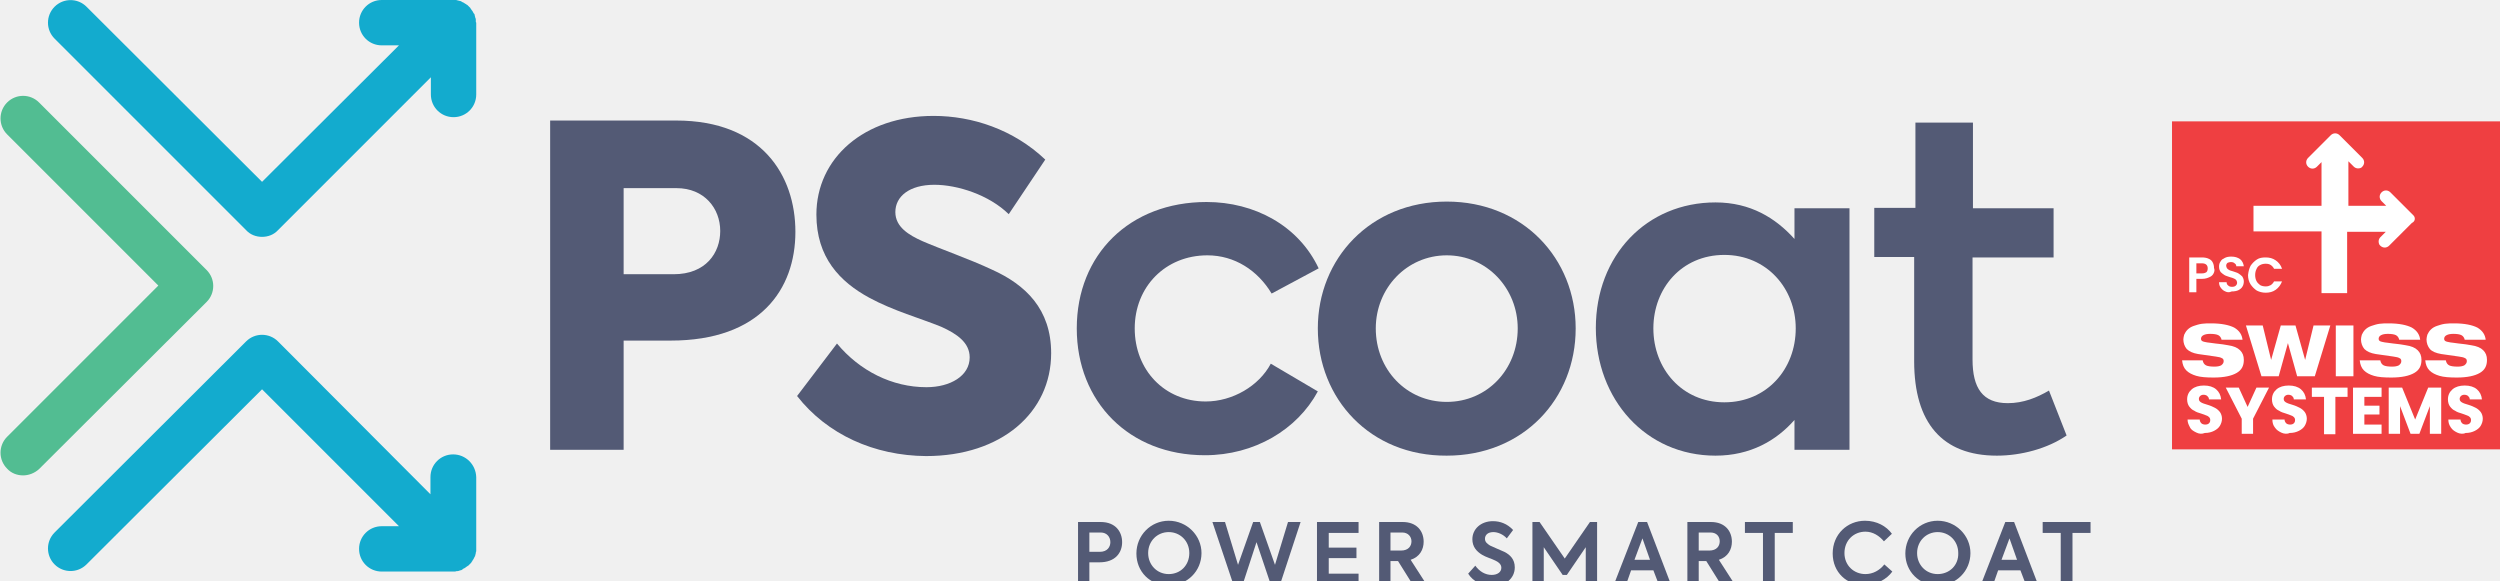
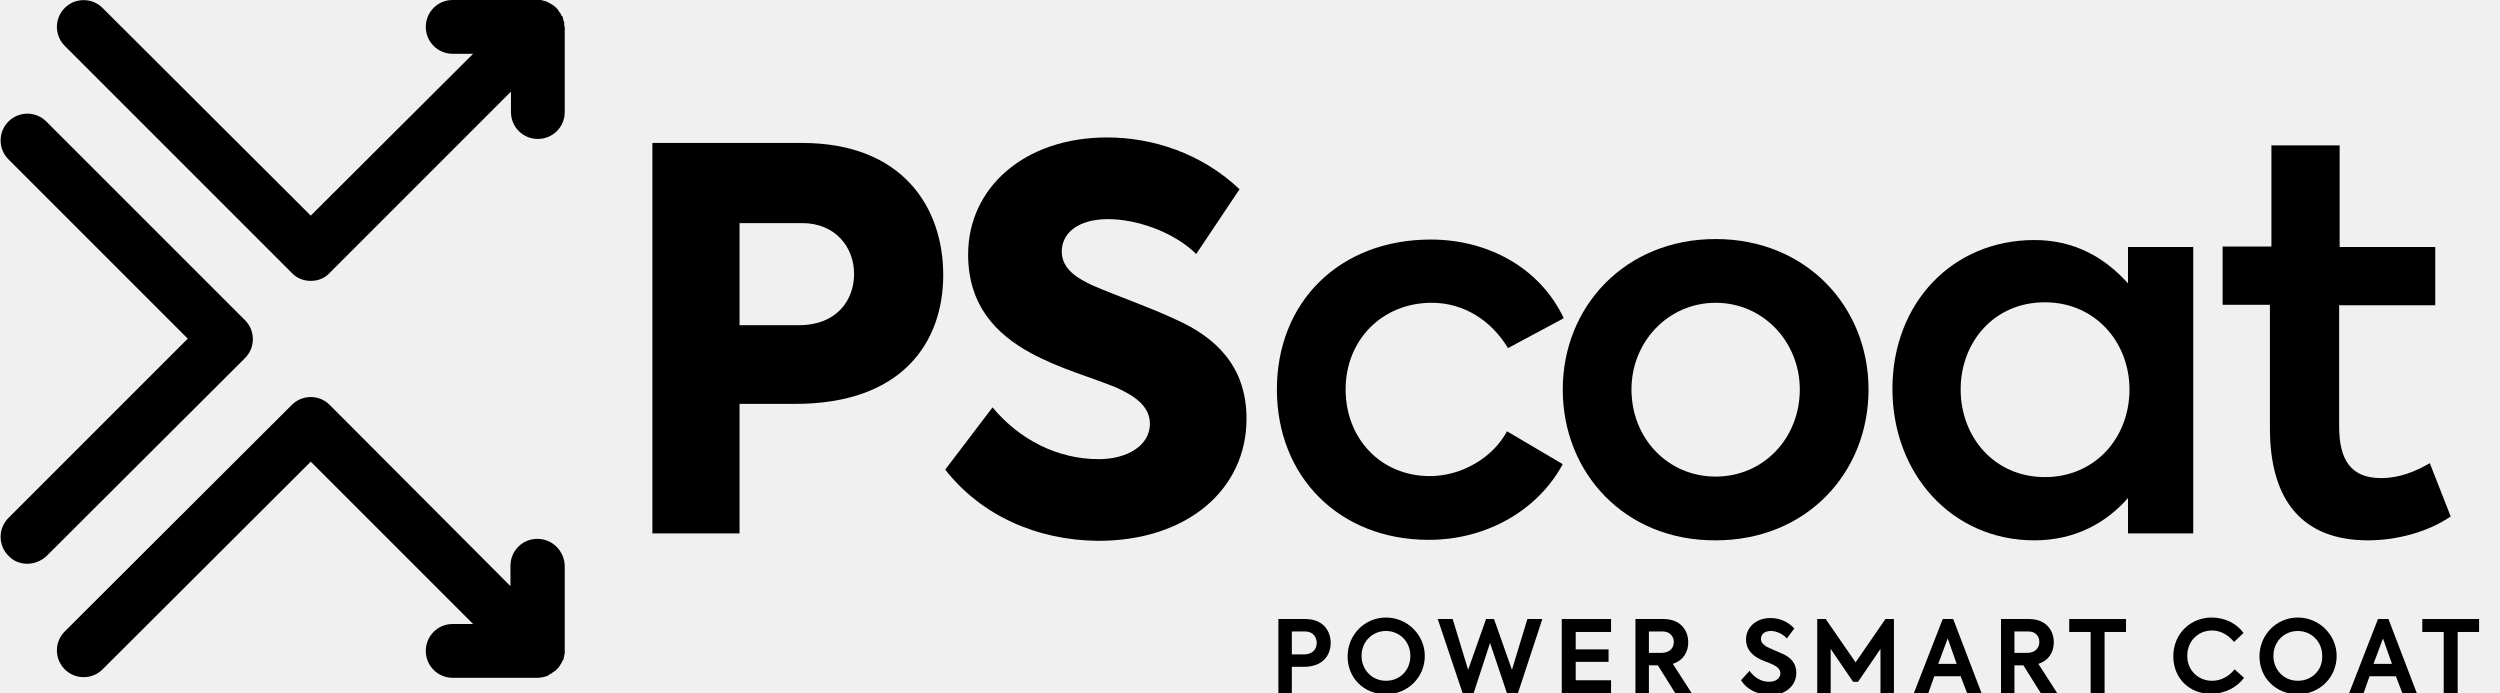
- <svg xmlns="http://www.w3.org/2000/svg" version="1.1" id="Layer_1" x="0px" y="0px" viewBox="0 0 595.3 138.3" style="enable-background:new 0 0 595.3 138.3;" xml:space="preserve">
-   <style type="text/css">
- 	.st0{fill:#52BD92;}
- 	.st1{fill:#13ABCE;}
- 	.st2{fill:#535A75;}
- 	.st3{fill:#EF3F41;}
- 	.st4{fill:#FFFFFF;}
- </style>
-   <path class="st0" d="M5.5,113.2c-1.4,0-2.8-0.5-3.8-1.6c-2.1-2.1-2.1-5.5,0-7.6L37.7,68L1.7,32c-2.1-2.1-2.1-5.5,0-7.6  c2.1-2.1,5.5-2.1,7.6,0l39.9,39.9c2.1,2.1,2.1,5.5,0,7.6L9.3,111.7C8.2,112.7,6.8,113.2,5.5,113.2" />
-   <path class="st1" d="M113.3,5.1c0-0.1,0-0.3,0-0.4c0-0.1,0-0.3-0.1-0.4c0-0.1-0.1-0.3-0.1-0.4c0-0.1-0.1-0.3-0.1-0.4  c0-0.1,0-0.2-0.1-0.2c0,0,0-0.1-0.1-0.1c-0.1-0.1-0.1-0.3-0.2-0.4c-0.1-0.1-0.1-0.2-0.2-0.3c-0.1-0.1-0.2-0.2-0.2-0.3  c-0.1-0.1-0.2-0.2-0.2-0.3c-0.1-0.1-0.2-0.2-0.3-0.3c-0.1-0.1-0.2-0.2-0.3-0.3c-0.1-0.1-0.2-0.2-0.3-0.2c-0.1-0.1-0.2-0.2-0.3-0.2  c-0.1-0.1-0.2-0.1-0.3-0.2c-0.1-0.1-0.2-0.1-0.4-0.2c0,0-0.1,0-0.1-0.1c-0.1,0-0.2,0-0.2-0.1c-0.1,0-0.3-0.1-0.4-0.1  c-0.1,0-0.3-0.1-0.4-0.1c-0.1,0-0.3-0.1-0.4-0.1c-0.1,0-0.3,0-0.4,0c-0.1,0-0.2,0-0.2,0H90.9c-3,0-5.4,2.4-5.4,5.4  c0,3,2.4,5.4,5.4,5.4H95L62.4,43.3L20.6,1.6c-2.1-2.1-5.5-2.1-7.6,0c-2.1,2.1-2.1,5.5,0,7.6l45.6,45.6c1,1.1,2.4,1.6,3.8,1.6  c1.4,0,2.8-0.5,3.8-1.6l36.4-36.4v4.1c0,3,2.4,5.4,5.4,5.4c3,0,5.4-2.4,5.4-5.4V5.4C113.3,5.3,113.3,5.2,113.3,5.1" />
-   <path class="st1" d="M107.9,108.2c-3,0-5.4,2.4-5.4,5.4v4.1L66.2,81.3c-2.1-2.1-5.5-2.1-7.6,0L13,126.8c-2.1,2.1-2.1,5.5,0,7.6  c2.1,2.1,5.5,2.1,7.6,0l41.8-41.7L95,125.3h-4.1c-3,0-5.4,2.4-5.4,5.4c0,3,2.4,5.4,5.4,5.4h17.1c0.2,0,0.5,0,0.7-0.1  c0.1,0,0.1,0,0.2,0c0.2,0,0.5-0.1,0.7-0.2c0,0,0,0,0.1,0c0.1,0,0.3-0.1,0.4-0.2c0,0,0.1,0,0.1-0.1c0.1-0.1,0.2-0.1,0.4-0.2  c0.1-0.1,0.2-0.1,0.3-0.2c0.1-0.1,0.2-0.2,0.3-0.2c0.1-0.1,0.2-0.2,0.3-0.2c0.1-0.1,0.2-0.2,0.3-0.3c0.1-0.1,0.2-0.2,0.3-0.3  c0.1-0.1,0.2-0.2,0.2-0.3c0.1-0.1,0.2-0.2,0.2-0.3c0.1-0.1,0.1-0.2,0.2-0.3c0.1-0.1,0.1-0.2,0.2-0.4c0,0,0-0.1,0.1-0.1  c0-0.1,0-0.2,0.1-0.2c0-0.1,0.1-0.3,0.1-0.4c0-0.1,0.1-0.3,0.1-0.4c0-0.1,0-0.3,0.1-0.4c0-0.1,0-0.3,0-0.4c0-0.1,0-0.2,0-0.2v-17.1  C113.3,110.6,110.9,108.2,107.9,108.2" />
-   <path class="st2" d="M189.4,55.2c0,13.7-8.4,25.9-29.7,25.9h-11.2v26H131V28.7h30C181.4,28.7,189.4,41.8,189.4,55.2 M171.5,55  c0-5.4-3.8-10.2-10.4-10.2h-12.6v20.5h11.9C168.1,65.3,171.5,60.2,171.5,55" />
-   <path class="st2" d="M189.8,94.3l9.5-12.5c5.4,6.5,13.1,10.4,21.3,10.4c5.7,0,10.3-2.7,10.3-7.1c0-3.5-3-5.6-6.8-7.3  c-4.9-2-11.4-3.8-17.1-6.9c-7-3.8-12.6-9.6-12.6-19.8c0-13.4,11.3-23.5,27.9-23.5c9.2,0,19,3.2,26.6,10.4l-8.7,13  c-4.7-4.6-12.2-7-17.7-7c-6,0-9.3,2.8-9.3,6.5c0,3.6,3.3,5.5,6.4,6.9c4.1,1.8,11.3,4.3,16.6,6.8c8,3.6,14.1,9.4,14.1,19.9  c0,14.1-11.8,24.5-29.8,24.5C208.2,108.5,197,103.5,189.8,94.3" />
-   <path class="st2" d="M256.4,78.2c0-17.6,12.6-30.1,30.9-30.1c11.4,0,21.9,5.6,26.7,15.8l-11.2,6c-3.3-5.5-8.8-9.1-15.3-9.1  c-10,0-17.3,7.5-17.3,17.4c0,9.9,7.1,17.4,16.9,17.4c6.4,0,12.7-3.7,15.5-9l11.2,6.6c-4.9,9.1-15.1,15.2-26.9,15.2  C268.9,108.4,256.4,95.7,256.4,78.2" />
-   <path class="st2" d="M313.8,78.2c0-16.6,12.5-30.2,30.7-30.2c18.2,0,30.7,13.6,30.7,30.2c0,16.8-12.5,30.3-30.7,30.3  C326.3,108.6,313.8,95,313.8,78.2 M361.4,78.2c0-9.5-7.3-17.4-16.9-17.4c-9.5,0-16.9,7.8-16.9,17.4c0,9.8,7.3,17.5,16.9,17.5  C354.1,95.7,361.4,88,361.4,78.2" />
-   <path class="st2" d="M440.4,49.5v57.6h-13.1V100c-4.3,4.9-10.5,8.5-18.8,8.5c-16.6,0-28.5-13.4-28.5-30.4  c0-17.3,12.1-29.9,28.5-29.9c8.3,0,14.3,3.7,18.8,8.7v-7.3H440.4z M427.6,78.2c0-9.5-6.9-17.5-17-17.5c-10.2,0-16.9,8-16.9,17.5  c0,9.6,6.8,17.6,16.9,17.6C420.7,95.8,427.6,87.9,427.6,78.2" />
-   <path class="st2" d="M492.1,103.7c-4.5,3.1-10.8,4.8-16.6,4.8c-13,0-19.7-7.8-19.7-22.5V61.2h-9.5V49.5h9.8V29.2h13.7v20.4H489v11.7  h-19.3v24.3c0,6.8,2.4,10.4,8.4,10.4c3.7,0,6.9-1.3,9.8-3L492.1,103.7z" />
-   <path class="st2" d="M267.2,129.1c0,2.5-1.6,4.8-5.4,4.8h-2.4v5.3h-2.7v-14.9h5.4C265.7,124.3,267.2,126.7,267.2,129.1 M264.4,129.1  c0-1.2-0.8-2.3-2.3-2.3h-2.7v4.6h2.5C263.7,131.4,264.4,130.2,264.4,129.1" />
-   <path class="st2" d="M270.6,131.8c0-4.3,3.4-7.8,7.7-7.8s7.8,3.5,7.8,7.7c0,4.3-3.4,7.7-7.8,7.7  C273.8,139.4,270.6,136.1,270.6,131.8 M283.2,131.7c0-2.9-2.2-5-4.9-5c-2.7,0-4.9,2.1-4.9,5c0,2.8,2.1,5,4.9,5  C281.1,136.7,283.2,134.6,283.2,131.7" />
-   <polygon class="st2" points="288.7,124.3 291.7,124.3 294.8,134.5 298.4,124.3 300,124.3 303.6,134.5 306.7,124.3 309.7,124.3   304.8,139.2 302.6,139.2 299.2,129.1 295.9,139.2 293.7,139.2 " />
-   <polygon class="st2" points="313.6,124.3 323.5,124.3 323.5,126.9 316.4,126.9 316.4,130.4 323,130.4 323,132.9 316.4,132.9   316.4,136.6 323.5,136.6 323.5,139.2 313.6,139.2 " />
-   <path class="st2" d="M332.9,133.6h-1.8v5.6h-2.7v-14.9h5.6c3.4,0,5,2.2,5,4.7c0,1.8-0.9,3.6-3.1,4.3l3.8,5.9h-3.3L332.9,133.6z   M331.1,131.1h2.5c1.8,0,2.5-1.1,2.5-2.2c0-1.1-0.8-2.1-2.2-2.1h-2.8V131.1z" />
-   <path class="st2" d="M349.6,136.6l1.7-1.9c1,1.4,2.4,2.2,3.9,2.2c1.4,0,2.3-0.7,2.3-1.7c0-0.8-0.6-1.3-1.4-1.7  c-1-0.5-2.2-0.8-3.2-1.4c-1.3-0.8-2.3-1.9-2.3-3.7c0-2.4,2-4.3,4.9-4.3c1.7,0,3.4,0.6,4.8,2.1l-1.5,2c-0.9-1-2.2-1.5-3.2-1.5  c-1.2,0-2,0.6-2,1.6c0,0.8,0.6,1.2,1.2,1.6c0.8,0.4,2.3,1,3.4,1.5c1.4,0.7,2.5,1.8,2.5,3.7c0,2.6-2.2,4.5-5.3,4.5  C352.8,139.4,350.8,138.5,349.6,136.6" />
-   <polygon class="st2" points="364.9,124.3 366.6,124.3 372.6,133 378.6,124.3 380.3,124.3 380.3,139.2 377.6,139.2 377.6,130.3   373.1,136.9 372.1,136.9 367.6,130.3 367.6,139.2 364.9,139.2 " />
-   <path class="st2" d="M393.7,135.8h-5.3l-1.2,3.4h-2.9l5.8-14.9h2.1l5.7,14.9h-2.9L393.7,135.8z M389.2,133.3h3.7l-1.8-5.1  L389.2,133.3z" />
-   <path class="st2" d="M406.3,133.6h-1.8v5.6h-2.7v-14.9h5.6c3.4,0,5,2.2,5,4.7c0,1.8-0.9,3.6-3.1,4.3l3.8,5.9h-3.3L406.3,133.6z   M404.5,131.1h2.5c1.8,0,2.5-1.1,2.5-2.2c0-1.1-0.7-2.1-2.2-2.1h-2.8V131.1z" />
-   <polygon class="st2" points="415.5,126.9 415.5,124.3 426.9,124.3 426.9,126.9 422.6,126.9 422.6,139.2 419.8,139.2 419.8,126.9 " />
-   <path class="st2" d="M436.4,131.8c0-4.6,3.5-7.8,7.7-7.8c2.8,0,5.1,1.3,6.4,3.1l-1.9,1.8c-1.1-1.3-2.6-2.3-4.4-2.3  c-2.8,0-5,2.1-5,5.1c0,2.9,2.2,5,5,5c1.8,0,3.4-0.9,4.5-2.3l1.9,1.7c-1.3,1.8-3.7,3.2-6.6,3.2C439.8,139.4,436.4,136.3,436.4,131.8" />
-   <path class="st2" d="M453.7,131.8c0-4.3,3.4-7.8,7.7-7.8s7.8,3.5,7.8,7.7c0,4.3-3.4,7.7-7.8,7.7C457,139.4,453.7,136.1,453.7,131.8   M466.3,131.7c0-2.9-2.2-5-4.9-5c-2.7,0-4.9,2.1-4.9,5c0,2.8,2.1,5,4.9,5C464.2,136.7,466.4,134.6,466.3,131.7" />
-   <path class="st2" d="M481.1,135.8h-5.3l-1.2,3.4h-2.9l5.8-14.9h2.1l5.7,14.9h-2.9L481.1,135.8z M476.6,133.3h3.7l-1.8-5.1  L476.6,133.3z" />
-   <polygon class="st2" points="486.4,126.9 486.4,124.3 497.8,124.3 497.8,126.9 493.5,126.9 493.5,139.2 490.7,139.2 490.7,126.9 " />
-   <g>
-     <g>
-       <rect x="517.2" y="28.9" class="st3" width="78.1" height="78.1" />
-     </g>
-     <g>
-       <path class="st4" d="M523,103c-0.6-0.3-1.2-0.6-1.5-1.2s-0.6-1.1-0.6-1.9h2.9c0,0.4,0.2,0.7,0.4,0.9c0.2,0.2,0.6,0.3,0.9,0.3    c0.4,0,0.7-0.1,0.9-0.3c0.2-0.2,0.3-0.4,0.3-0.8c0-0.3-0.1-0.5-0.3-0.7c-0.2-0.2-0.4-0.3-0.7-0.4c-0.3-0.1-0.6-0.2-1.1-0.4    c-0.7-0.2-1.3-0.4-1.7-0.7c-0.5-0.2-0.8-0.5-1.2-1c-0.3-0.4-0.5-1-0.5-1.7c0-1,0.4-1.8,1.1-2.4c0.7-0.6,1.7-0.9,2.9-0.9    c1.2,0,2.2,0.3,2.9,0.9c0.7,0.6,1.1,1.4,1.2,2.4h-2.9c0-0.4-0.2-0.6-0.4-0.8c-0.2-0.2-0.6-0.3-0.9-0.3c-0.3,0-0.6,0.1-0.8,0.3    c-0.2,0.2-0.3,0.4-0.3,0.7c0,0.4,0.2,0.6,0.5,0.8c0.3,0.2,0.9,0.4,1.6,0.6c0.7,0.2,1.3,0.5,1.7,0.7s0.8,0.5,1.2,1    c0.3,0.4,0.5,1,0.5,1.6c0,0.6-0.2,1.2-0.5,1.7c-0.3,0.5-0.8,0.9-1.4,1.2c-0.6,0.3-1.3,0.5-2.2,0.5    C524.3,103.4,523.6,103.3,523,103z" />
-       <path class="st4" d="M540.3,92.3l-3.8,7.4v3.6h-2.7v-3.6l-3.8-7.4h3.1l2.1,4.6l2.1-4.6H540.3z" />
-       <path class="st4" d="M543.2,103c-0.6-0.3-1.1-0.6-1.5-1.2c-0.4-0.5-0.6-1.1-0.6-1.9h2.9c0,0.4,0.2,0.7,0.4,0.9    c0.2,0.2,0.6,0.3,0.9,0.3c0.4,0,0.7-0.1,0.9-0.3c0.2-0.2,0.3-0.4,0.3-0.8c0-0.3-0.1-0.5-0.3-0.7c-0.2-0.2-0.4-0.3-0.7-0.4    c-0.3-0.1-0.6-0.2-1.1-0.4c-0.7-0.2-1.3-0.4-1.7-0.7c-0.5-0.2-0.8-0.5-1.2-1c-0.3-0.4-0.5-1-0.5-1.7c0-1,0.4-1.8,1.1-2.4    c0.7-0.6,1.7-0.9,2.9-0.9c1.2,0,2.2,0.3,2.9,0.9c0.7,0.6,1.1,1.4,1.2,2.4h-2.9c0-0.4-0.2-0.6-0.4-0.8c-0.2-0.2-0.6-0.3-0.9-0.3    c-0.3,0-0.6,0.1-0.8,0.3c-0.2,0.2-0.3,0.4-0.3,0.7c0,0.4,0.2,0.6,0.5,0.8c0.3,0.2,0.9,0.4,1.6,0.6c0.7,0.2,1.3,0.5,1.7,0.7    c0.4,0.2,0.8,0.5,1.2,1c0.3,0.4,0.5,1,0.5,1.6c0,0.6-0.2,1.2-0.5,1.7c-0.3,0.5-0.8,0.9-1.4,1.2c-0.6,0.3-1.3,0.5-2.2,0.5    C544.6,103.4,543.8,103.3,543.2,103z" />
-       <path class="st4" d="M559,92.3v2.2h-2.9v8.9h-2.7v-8.9h-2.9v-2.2H559z" />
-       <path class="st4" d="M563,94.4v2.2h3.6v2.1H563v2.4h4.1v2.2h-6.8v-11h6.8v2.2H563z" />
-       <path class="st4" d="M581.3,92.3v11h-2.7v-6.6l-2.5,6.6H574l-2.5-6.6v6.6h-2.7v-11h3.2l3.1,7.6l3.1-7.6H581.3z" />
-       <path class="st4" d="M585.1,103c-0.6-0.3-1.1-0.6-1.5-1.2s-0.6-1.1-0.6-1.9h2.9c0,0.4,0.2,0.7,0.4,0.9c0.2,0.2,0.6,0.3,0.9,0.3    c0.4,0,0.7-0.1,0.9-0.3c0.2-0.2,0.3-0.4,0.3-0.8c0-0.3-0.1-0.5-0.3-0.7c-0.2-0.2-0.4-0.3-0.7-0.4c-0.3-0.1-0.6-0.2-1.1-0.4    c-0.7-0.2-1.3-0.4-1.7-0.7c-0.5-0.2-0.8-0.5-1.2-1c-0.3-0.4-0.5-1-0.5-1.7c0-1,0.4-1.8,1.1-2.4c0.7-0.6,1.7-0.9,2.9-0.9    c1.2,0,2.2,0.3,2.9,0.9c0.7,0.6,1.1,1.4,1.2,2.4h-2.9c0-0.4-0.2-0.6-0.4-0.8c-0.2-0.2-0.6-0.3-0.9-0.3c-0.3,0-0.6,0.1-0.8,0.3    c-0.2,0.2-0.3,0.4-0.3,0.7c0,0.4,0.2,0.6,0.5,0.8c0.3,0.2,0.9,0.4,1.6,0.6c0.7,0.2,1.3,0.5,1.7,0.7c0.4,0.2,0.8,0.5,1.2,1    c0.3,0.4,0.5,1,0.5,1.6c0,0.6-0.2,1.2-0.5,1.7c-0.3,0.5-0.8,0.9-1.4,1.2c-0.6,0.3-1.3,0.5-2.2,0.5    C586.5,103.4,585.7,103.3,585.1,103z" />
-     </g>
-     <path class="st4" d="M591.9,81c-0.1-1.3-0.8-2.3-2-3c-1.2-0.6-3-1-5.5-1c-0.8,0-1.5,0-2.2,0.1c-0.7,0.1-1.3,0.3-1.9,0.5   c-0.6,0.2-1.1,0.5-1.5,0.9c-0.4,0.4-0.6,0.8-0.8,1.2c-0.1,0.4-0.2,0.8-0.2,1.1c0,0.9,0.3,1.7,0.8,2.3s1.5,1,2.7,1.2l4.2,0.6   c0.7,0.1,1.2,0.2,1.5,0.4c0.3,0.1,0.4,0.4,0.4,0.7c0,0.4-0.2,0.7-0.6,1c-0.4,0.2-0.9,0.3-1.6,0.3c-0.9,0-1.6-0.1-2-0.3   c-0.4-0.2-0.7-0.6-0.8-1.2h-4.9c0.1,1,0.4,1.8,1,2.4c0.6,0.6,1.4,1,2.4,1.3c1,0.3,2.4,0.4,4.1,0.4c2.5,0,4.3-0.4,5.5-1.1   c1.2-0.7,1.7-1.7,1.7-3.1c0-1-0.3-1.7-0.9-2.3c-0.6-0.6-1.5-1-2.9-1.2l-1.2-0.2c-0.5-0.1-1.1-0.1-1.7-0.2l-1.5-0.2   c-0.3,0-0.7-0.1-1.2-0.2c-0.5-0.1-0.8-0.3-0.8-0.7c0-0.4,0.2-0.7,0.6-0.9c0.4-0.2,0.9-0.3,1.6-0.3c0.8,0,1.5,0.1,1.9,0.3   c0.4,0.2,0.7,0.6,0.8,1.1H591.9z M576.3,81c-0.1-1.3-0.8-2.3-2-3c-1.2-0.6-3-1-5.5-1c-0.8,0-1.5,0-2.2,0.1   c-0.7,0.1-1.3,0.3-1.9,0.5c-0.6,0.2-1.1,0.5-1.5,0.9c-0.4,0.4-0.6,0.8-0.8,1.2c-0.1,0.4-0.2,0.8-0.2,1.1c0,0.9,0.3,1.7,0.8,2.3   c0.6,0.6,1.5,1,2.7,1.2l4.2,0.6c0.7,0.1,1.2,0.2,1.5,0.4c0.3,0.1,0.4,0.4,0.4,0.7c0,0.4-0.2,0.7-0.6,1c-0.4,0.2-0.9,0.3-1.6,0.3   c-0.9,0-1.6-0.1-2-0.3c-0.4-0.2-0.7-0.6-0.8-1.2h-4.9c0.1,1,0.4,1.8,1,2.4c0.6,0.6,1.4,1,2.4,1.3c1,0.3,2.4,0.4,4.1,0.4   c2.5,0,4.3-0.4,5.5-1.1c1.2-0.7,1.7-1.7,1.7-3.1c0-1-0.3-1.7-0.9-2.3c-0.6-0.6-1.5-1-2.9-1.2l-1.2-0.2c-0.5-0.1-1.1-0.1-1.7-0.2   l-1.5-0.2c-0.3,0-0.7-0.1-1.2-0.2c-0.5-0.1-0.8-0.3-0.8-0.7c0-0.4,0.2-0.7,0.6-0.9s0.9-0.3,1.6-0.3c0.8,0,1.5,0.1,1.9,0.3   c0.4,0.2,0.7,0.6,0.8,1.1H576.3z M560.4,77.5h-4.2v12.1h4.2V77.5z M551.2,89.6l3.7-12.1h-4l-2,8.2h0l-2.3-8.2h-3.5l-2.3,8.2h0   l-2-8.2h-4l3.7,12.1h4.1l2.2-7.9h0l2.2,7.9H551.2z M534,81c-0.1-1.3-0.8-2.3-2-3c-1.2-0.6-3-1-5.5-1c-0.8,0-1.5,0-2.2,0.1   c-0.7,0.1-1.3,0.3-1.9,0.5c-0.6,0.2-1.1,0.5-1.5,0.9c-0.4,0.4-0.6,0.8-0.8,1.2c-0.1,0.4-0.2,0.8-0.2,1.1c0,0.9,0.3,1.7,0.8,2.3   c0.6,0.6,1.5,1,2.7,1.2l4.2,0.6c0.7,0.1,1.2,0.2,1.5,0.4c0.3,0.1,0.4,0.4,0.4,0.7c0,0.4-0.2,0.7-0.6,1c-0.4,0.2-0.9,0.3-1.6,0.3   c-0.9,0-1.6-0.1-2-0.3c-0.4-0.2-0.7-0.6-0.8-1.2h-4.9c0.1,1,0.4,1.8,1,2.4c0.6,0.6,1.4,1,2.4,1.3c1,0.3,2.4,0.4,4.1,0.4   c2.5,0,4.3-0.4,5.5-1.1c1.2-0.7,1.7-1.7,1.7-3.1c0-1-0.3-1.7-0.9-2.3c-0.6-0.6-1.5-1-2.9-1.2l-1.2-0.2c-0.5-0.1-1.1-0.1-1.7-0.2   l-1.5-0.2c-0.3,0-0.7-0.1-1.2-0.2c-0.5-0.1-0.8-0.3-0.8-0.7c0-0.4,0.2-0.7,0.6-0.9s0.9-0.3,1.6-0.3c0.8,0,1.5,0.1,1.9,0.3   c0.4,0.2,0.7,0.6,0.8,1.1H534z" />
-     <path class="st4" d="M574.6,51.2l-5.4-5.4c-0.6-0.6-1.5-0.6-2.1,0c-0.6,0.6-0.6,1.5,0,2.1l1.1,1.1h-9V38.4l1.3,1.3   c0.3,0.3,0.7,0.4,1,0.4c0.4,0,0.8-0.1,1-0.4c0.6-0.6,0.6-1.5,0-2.1l-5.4-5.4c-0.6-0.6-1.5-0.6-2.1,0l-5.4,5.4   c-0.6,0.6-0.6,1.5,0,2.1s1.5,0.6,2.1,0l1.1-1.1V49h-16.2v6.1h16.2v14.7h6.1V55.2h9.2l-1.3,1.3c-0.3,0.3-0.4,0.7-0.4,1   s0.1,0.8,0.4,1c0.6,0.6,1.5,0.6,2.1,0l5.4-5.4C575.2,52.7,575.2,51.7,574.6,51.2z" />
-     <g>
-       <path class="st4" d="M527.1,65.1c-0.2,0.4-0.5,0.7-1,0.9c-0.4,0.2-1,0.4-1.7,0.4H523v3.2h-1.7v-8.3h3c0.6,0,1.2,0.1,1.6,0.3    c0.5,0.2,0.8,0.5,1,0.9c0.2,0.4,0.3,0.8,0.3,1.3C527.4,64.3,527.3,64.7,527.1,65.1z M525.4,64.8c0.2-0.2,0.3-0.5,0.3-0.9    c0-0.8-0.5-1.2-1.4-1.2H523v2.4h1.3C524.8,65.1,525.1,65,525.4,64.8z" />
-       <path class="st4" d="M529.9,69.4c-0.5-0.2-0.8-0.5-1.1-0.9c-0.3-0.4-0.4-0.8-0.4-1.3h1.8c0,0.3,0.1,0.6,0.4,0.8    c0.2,0.2,0.5,0.3,0.9,0.3c0.4,0,0.7-0.1,0.9-0.3c0.2-0.2,0.3-0.4,0.3-0.7c0-0.2-0.1-0.4-0.2-0.6c-0.2-0.2-0.3-0.3-0.6-0.4    c-0.2-0.1-0.5-0.2-0.9-0.3c-0.5-0.2-1-0.3-1.3-0.5c-0.3-0.2-0.6-0.4-0.9-0.7c-0.2-0.3-0.4-0.7-0.4-1.3c0-0.5,0.1-0.9,0.4-1.3    c0.2-0.4,0.6-0.6,1-0.8c0.4-0.2,0.9-0.3,1.5-0.3c0.9,0,1.5,0.2,2.1,0.6c0.5,0.4,0.8,1,0.9,1.7h-1.8c0-0.3-0.1-0.5-0.4-0.7    c-0.2-0.2-0.5-0.3-0.9-0.3c-0.3,0-0.6,0.1-0.8,0.2c-0.2,0.2-0.3,0.4-0.3,0.7c0,0.2,0.1,0.4,0.2,0.6c0.1,0.1,0.3,0.3,0.5,0.4    c0.2,0.1,0.5,0.2,0.9,0.3c0.5,0.2,1,0.3,1.3,0.5c0.3,0.2,0.6,0.4,0.9,0.7c0.2,0.3,0.4,0.7,0.4,1.2c0,0.4-0.1,0.9-0.3,1.2    c-0.2,0.4-0.6,0.7-1,0.9c-0.4,0.2-1,0.3-1.6,0.3C530.8,69.7,530.3,69.6,529.9,69.4z" />
-       <path class="st4" d="M535.9,63.3c0.4-0.6,0.9-1.1,1.5-1.5c0.6-0.4,1.3-0.5,2.1-0.5c0.9,0,1.7,0.2,2.4,0.7c0.7,0.5,1.2,1.1,1.5,2    h-1.9c-0.2-0.4-0.5-0.7-0.8-0.9c-0.3-0.2-0.7-0.3-1.2-0.3c-0.5,0-0.9,0.1-1.3,0.3c-0.4,0.2-0.7,0.5-0.9,1    c-0.2,0.4-0.3,0.9-0.3,1.4c0,0.5,0.1,1,0.3,1.4c0.2,0.4,0.5,0.7,0.9,1c0.4,0.2,0.8,0.3,1.3,0.3c0.5,0,0.8-0.1,1.2-0.3    c0.3-0.2,0.6-0.5,0.8-0.9h1.9c-0.3,0.8-0.8,1.5-1.5,2c-0.7,0.5-1.5,0.7-2.4,0.7c-0.8,0-1.5-0.2-2.1-0.5c-0.6-0.4-1.1-0.9-1.5-1.5    c-0.4-0.6-0.6-1.4-0.6-2.2C535.4,64.6,535.6,63.9,535.9,63.3z" />
-     </g>
+ <svg xmlns="http://www.w3.org/2000/svg" version="1.2" viewBox="0 0 502 139" width="502" height="139">
+   <style>
+ 		.s0 { fill: #52bd92 } 
+ 		.s1 { fill: #13abce } 
+ 		.s2 { fill: #535a75 } 
+ 	</style>
+   <filter id="f0">
+     <feFlood flood-color="#000000" flood-opacity="1" />
+     <feBlend mode="normal" in2="SourceGraphic" />
+     <feComposite in2="SourceAlpha" operator="in" />
+   </filter>
+   <g id="Folder 1" filter="url(#f0)">
+     <path class="s0" d="m5.5 113.2c-1.4 0-2.8-0.5-3.8-1.6-2.1-2.1-2.1-5.5 0-7.6l36-36-36-36c-2.1-2.1-2.1-5.5 0-7.6 2.1-2.1 5.5-2.1 7.6 0l39.9 39.9c2.1 2.1 2.1 5.5 0 7.6l-39.9 39.8c-1.1 1-2.5 1.5-3.8 1.5z" />
+     <path class="s1" d="m113.3 5.1c0-0.1 0-0.3 0-0.4 0-0.1 0-0.3-0.1-0.4 0-0.1-0.1-0.3-0.1-0.4 0-0.1-0.1-0.3-0.1-0.4 0-0.1 0-0.2-0.1-0.2 0 0 0-0.1-0.1-0.1-0.1-0.1-0.1-0.3-0.2-0.4-0.1-0.1-0.1-0.2-0.2-0.3-0.1-0.1-0.2-0.2-0.2-0.3-0.1-0.1-0.2-0.2-0.2-0.3q-0.15-0.15-0.3-0.3-0.15-0.15-0.3-0.3c-0.1-0.1-0.2-0.2-0.3-0.2-0.1-0.1-0.2-0.2-0.3-0.2-0.1-0.1-0.2-0.1-0.3-0.2-0.1-0.1-0.2-0.1-0.4-0.2 0 0-0.1 0-0.1-0.1-0.1 0-0.2 0-0.2-0.1-0.1 0-0.3-0.1-0.4-0.1-0.1 0-0.3-0.1-0.4-0.1-0.1 0-0.3-0.1-0.4-0.1-0.1 0-0.3 0-0.4 0-0.1 0-0.2 0-0.2 0h-17.1c-3 0-5.4 2.4-5.4 5.4 0 3 2.4 5.4 5.4 5.4h4.1l-32.6 32.5-41.8-41.7c-2.1-2.1-5.5-2.1-7.6 0-2.1 2.1-2.1 5.5 0 7.6l45.6 45.6c1 1.1 2.4 1.6 3.8 1.6 1.4 0 2.8-0.5 3.8-1.6l36.4-36.4v4.1c0 3 2.4 5.4 5.4 5.4 3 0 5.4-2.4 5.4-5.4v-17.1c-0.1-0.1-0.1-0.2-0.1-0.3z" />
+     <path class="s1" d="m107.9 108.2c-3 0-5.4 2.4-5.4 5.4v4.1l-36.3-36.4c-2.1-2.1-5.5-2.1-7.6 0l-45.6 45.5c-2.1 2.1-2.1 5.5 0 7.6 2.1 2.1 5.5 2.1 7.6 0l41.8-41.7 32.6 32.6h-4.1c-3 0-5.4 2.4-5.4 5.4 0 3 2.4 5.4 5.4 5.4h17.1c0.2 0 0.5 0 0.7-0.1 0.1 0 0.1 0 0.2 0 0.2 0 0.5-0.1 0.7-0.2 0 0 0 0 0.1 0 0.1 0 0.3-0.1 0.4-0.2 0 0 0.1 0 0.1-0.1 0.1-0.1 0.2-0.1 0.4-0.2 0.1-0.1 0.2-0.1 0.3-0.2 0.1-0.1 0.2-0.2 0.3-0.2 0.1-0.1 0.2-0.2 0.3-0.2q0.15-0.15 0.3-0.3 0.15-0.15 0.3-0.3c0.1-0.1 0.2-0.2 0.2-0.3 0.1-0.1 0.2-0.2 0.2-0.3 0.1-0.1 0.1-0.2 0.2-0.3 0.1-0.1 0.1-0.2 0.2-0.4 0 0 0-0.1 0.1-0.1 0-0.1 0-0.2 0.1-0.2 0-0.1 0.1-0.3 0.1-0.4 0-0.1 0.1-0.3 0.1-0.4 0-0.1 0-0.3 0.1-0.4 0-0.1 0-0.3 0-0.4 0-0.1 0-0.2 0-0.2v-17.1c-0.1-3-2.5-5.4-5.5-5.4z" />
+     <path class="s2" d="m189.4 55.2c0 13.7-8.4 25.9-29.7 25.9h-11.2v26h-17.5v-78.4h30c20.4 0 28.4 13.1 28.4 26.5zm-17.9-0.2c0-5.4-3.8-10.2-10.4-10.2h-12.6v20.5h11.9c7.7 0 11.1-5.1 11.1-10.3z" />
+     <path class="s2" d="m189.8 94.3l9.5-12.5c5.4 6.5 13.1 10.4 21.3 10.4 5.7 0 10.3-2.7 10.3-7.1 0-3.5-3-5.6-6.8-7.3-4.9-2-11.4-3.8-17.1-6.9-7-3.8-12.6-9.6-12.6-19.8 0-13.4 11.3-23.5 27.9-23.5 9.2 0 19 3.2 26.6 10.4l-8.7 13c-4.7-4.6-12.2-7-17.7-7-6 0-9.3 2.8-9.3 6.5 0 3.6 3.3 5.5 6.4 6.9 4.1 1.8 11.3 4.3 16.6 6.8 8 3.6 14.1 9.4 14.1 19.9 0 14.1-11.8 24.5-29.8 24.5-12.3-0.1-23.5-5.1-30.7-14.3z" />
+     <path class="s2" d="m256.4 78.2c0-17.6 12.6-30.1 30.9-30.1 11.4 0 21.9 5.6 26.7 15.8l-11.2 6c-3.3-5.5-8.8-9.1-15.3-9.1-10 0-17.3 7.5-17.3 17.4 0 9.9 7.1 17.4 16.9 17.4 6.4 0 12.7-3.7 15.5-9l11.2 6.6c-4.9 9.1-15.1 15.2-26.9 15.2-18 0-30.5-12.7-30.5-30.2z" />
+     <path class="s2" d="m313.8 78.2c0-16.6 12.5-30.2 30.7-30.2 18.2 0 30.7 13.6 30.7 30.2 0 16.8-12.5 30.3-30.7 30.3-18.2 0.1-30.7-13.5-30.7-30.3zm47.6 0c0-9.5-7.3-17.4-16.9-17.4-9.5 0-16.9 7.8-16.9 17.4 0 9.8 7.3 17.5 16.9 17.5 9.6 0 16.9-7.7 16.9-17.5z" />
+     <path class="s2" d="m440.4 49.5v57.6h-13.1v-7.1c-4.3 4.9-10.5 8.5-18.8 8.5-16.6 0-28.5-13.4-28.5-30.4 0-17.3 12.1-29.9 28.5-29.9 8.3 0 14.3 3.7 18.8 8.7v-7.3h13.1zm-12.8 28.7c0-9.5-6.9-17.5-17-17.5-10.2 0-16.9 8-16.9 17.5 0 9.6 6.8 17.6 16.9 17.6 10.1 0 17-7.9 17-17.6z" />
+     <path class="s2" d="m492.1 103.7c-4.5 3.1-10.8 4.8-16.6 4.8-13 0-19.7-7.8-19.7-22.5v-24.8h-9.5v-11.7h9.8v-20.3h13.7v20.4h19.2v11.7h-19.3v24.3c0 6.8 2.4 10.4 8.4 10.4 3.7 0 6.9-1.3 9.8-3z" />
+     <path class="s2" d="m267.2 129.1c0 2.5-1.6 4.8-5.4 4.8h-2.4v5.3h-2.7v-14.9h5.4c3.6 0 5.1 2.4 5.1 4.8zm-2.8 0c0-1.2-0.8-2.3-2.3-2.3h-2.7v4.6h2.5c1.8 0 2.5-1.2 2.5-2.3z" />
+     <path class="s2" d="m270.6 131.8c0-4.3 3.4-7.8 7.7-7.8 4.3 0 7.8 3.5 7.8 7.7 0 4.3-3.4 7.7-7.8 7.7-4.5 0-7.7-3.3-7.7-7.6zm12.6-0.1c0-2.9-2.2-5-4.9-5-2.7 0-4.9 2.1-4.9 5 0 2.8 2.1 5 4.9 5 2.8 0 4.9-2.1 4.9-5z" />
+     <path fill-rule="evenodd" class="s2" d="m288.7 124.3h3l3.1 10.2 3.6-10.2h1.6l3.6 10.2 3.1-10.2h3l-4.9 14.9h-2.2l-3.4-10.1-3.3 10.1h-2.2z" />
+     <path fill-rule="evenodd" class="s2" d="m313.6 124.3h9.9v2.6h-7.1v3.5h6.6v2.5h-6.6v3.7h7.1v2.6h-9.9z" />
+     <path class="s2" d="m332.9 133.6h-1.8v5.6h-2.7v-14.9h5.6c3.4 0 5 2.2 5 4.7 0 1.8-0.9 3.6-3.1 4.3l3.8 5.9h-3.3zm-1.8-2.5h2.5c1.8 0 2.5-1.1 2.5-2.2 0-1.1-0.8-2.1-2.2-2.1h-2.8z" />
+     <path class="s2" d="m349.6 136.6l1.7-1.9c1 1.4 2.4 2.2 3.9 2.2 1.4 0 2.3-0.7 2.3-1.7 0-0.8-0.6-1.3-1.4-1.7-1-0.5-2.2-0.8-3.2-1.4-1.3-0.8-2.3-1.9-2.3-3.7 0-2.4 2-4.3 4.9-4.3 1.7 0 3.4 0.6 4.8 2.1l-1.5 2c-0.9-1-2.2-1.5-3.2-1.5-1.2 0-2 0.6-2 1.6 0 0.8 0.6 1.2 1.2 1.6 0.8 0.4 2.3 1 3.4 1.5 1.4 0.7 2.5 1.8 2.5 3.7 0 2.6-2.2 4.5-5.3 4.5-2.6-0.2-4.6-1.1-5.8-3z" />
+     <path fill-rule="evenodd" class="s2" d="m364.9 124.3h1.7l6 8.7 6-8.7h1.7v14.9h-2.7v-8.9l-4.5 6.6h-1l-4.5-6.6v8.9h-2.7z" />
+     <path class="s2" d="m393.7 135.8h-5.3l-1.2 3.4h-2.9l5.8-14.9h2.1l5.7 14.9h-2.9zm-4.5-2.5h3.7l-1.8-5.1z" />
+     <path class="s2" d="m406.3 133.6h-1.8v5.6h-2.7v-14.9h5.6c3.4 0 5 2.2 5 4.7 0 1.8-0.9 3.6-3.1 4.3l3.8 5.9h-3.3zm-1.8-2.5h2.5c1.8 0 2.5-1.1 2.5-2.2 0-1.1-0.7-2.1-2.2-2.1h-2.8z" />
+     <path fill-rule="evenodd" class="s2" d="m415.5 126.9v-2.6h11.4v2.6h-4.3v12.3h-2.8v-12.3z" />
+     <path class="s2" d="m436.4 131.8c0-4.6 3.5-7.8 7.7-7.8 2.8 0 5.1 1.3 6.4 3.1l-1.9 1.8c-1.1-1.3-2.6-2.3-4.4-2.3-2.8 0-5 2.1-5 5.1 0 2.9 2.2 5 5 5 1.8 0 3.4-0.9 4.5-2.3l1.9 1.7c-1.3 1.8-3.7 3.2-6.6 3.2-4.2 0.1-7.6-3-7.6-7.5z" />
+     <path class="s2" d="m453.7 131.8c0-4.3 3.4-7.8 7.7-7.8 4.3 0 7.8 3.5 7.8 7.7 0 4.3-3.4 7.7-7.8 7.7-4.4 0-7.7-3.3-7.7-7.6zm12.6-0.1c0-2.9-2.2-5-4.9-5-2.7 0-4.9 2.1-4.9 5 0 2.8 2.1 5 4.9 5 2.8 0 5-2.1 4.9-5z" />
+     <path class="s2" d="m481.1 135.8h-5.3l-1.2 3.4h-2.9l5.8-14.9h2.1l5.7 14.9h-2.9zm-4.5-2.5h3.7l-1.8-5.1z" />
+     <path fill-rule="evenodd" class="s2" d="m486.4 126.9v-2.6h11.4v2.6h-4.3v12.3h-2.8v-12.3z" />
  </g>
</svg>
